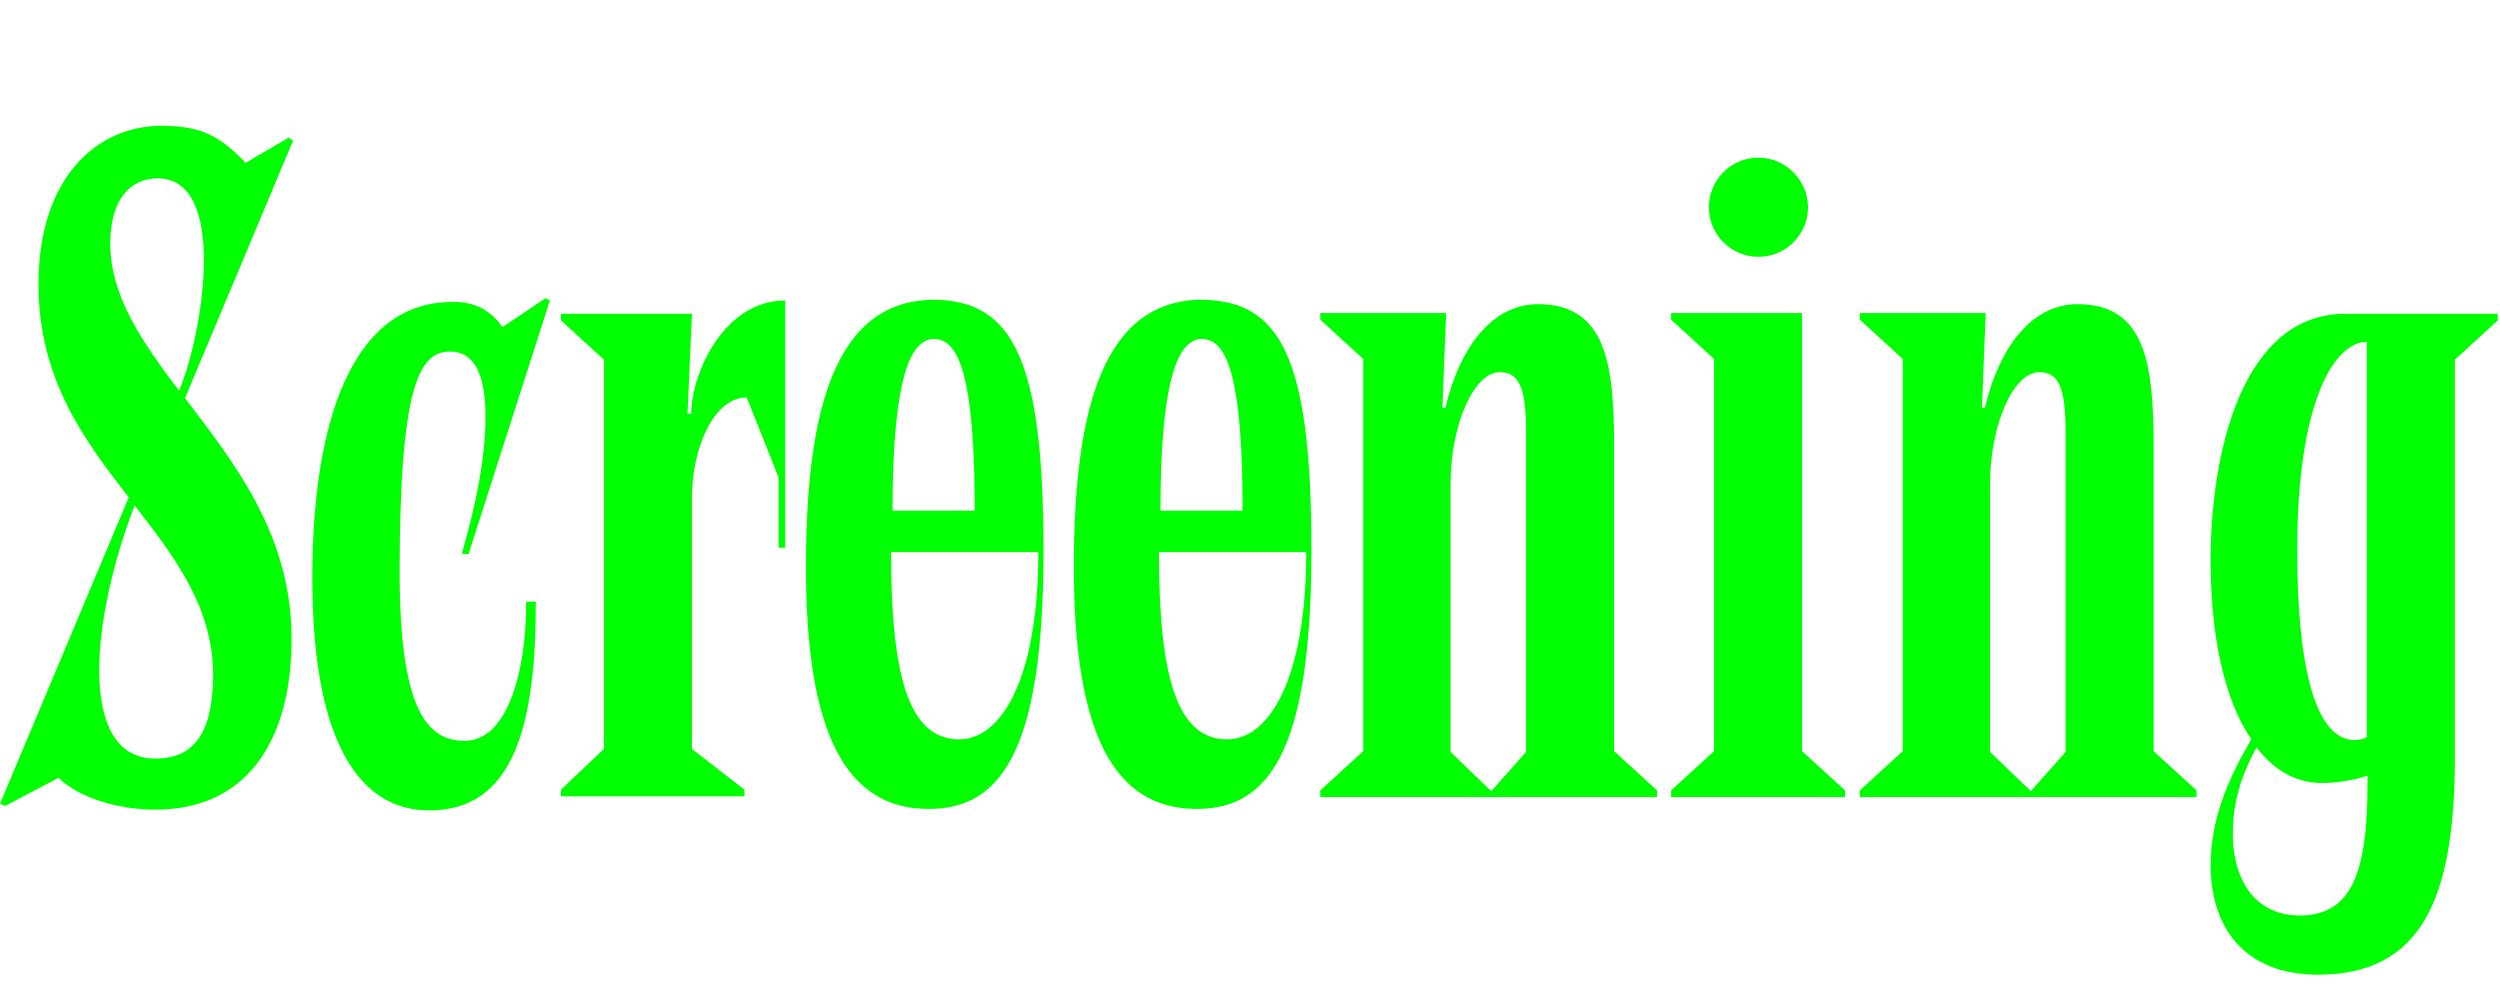
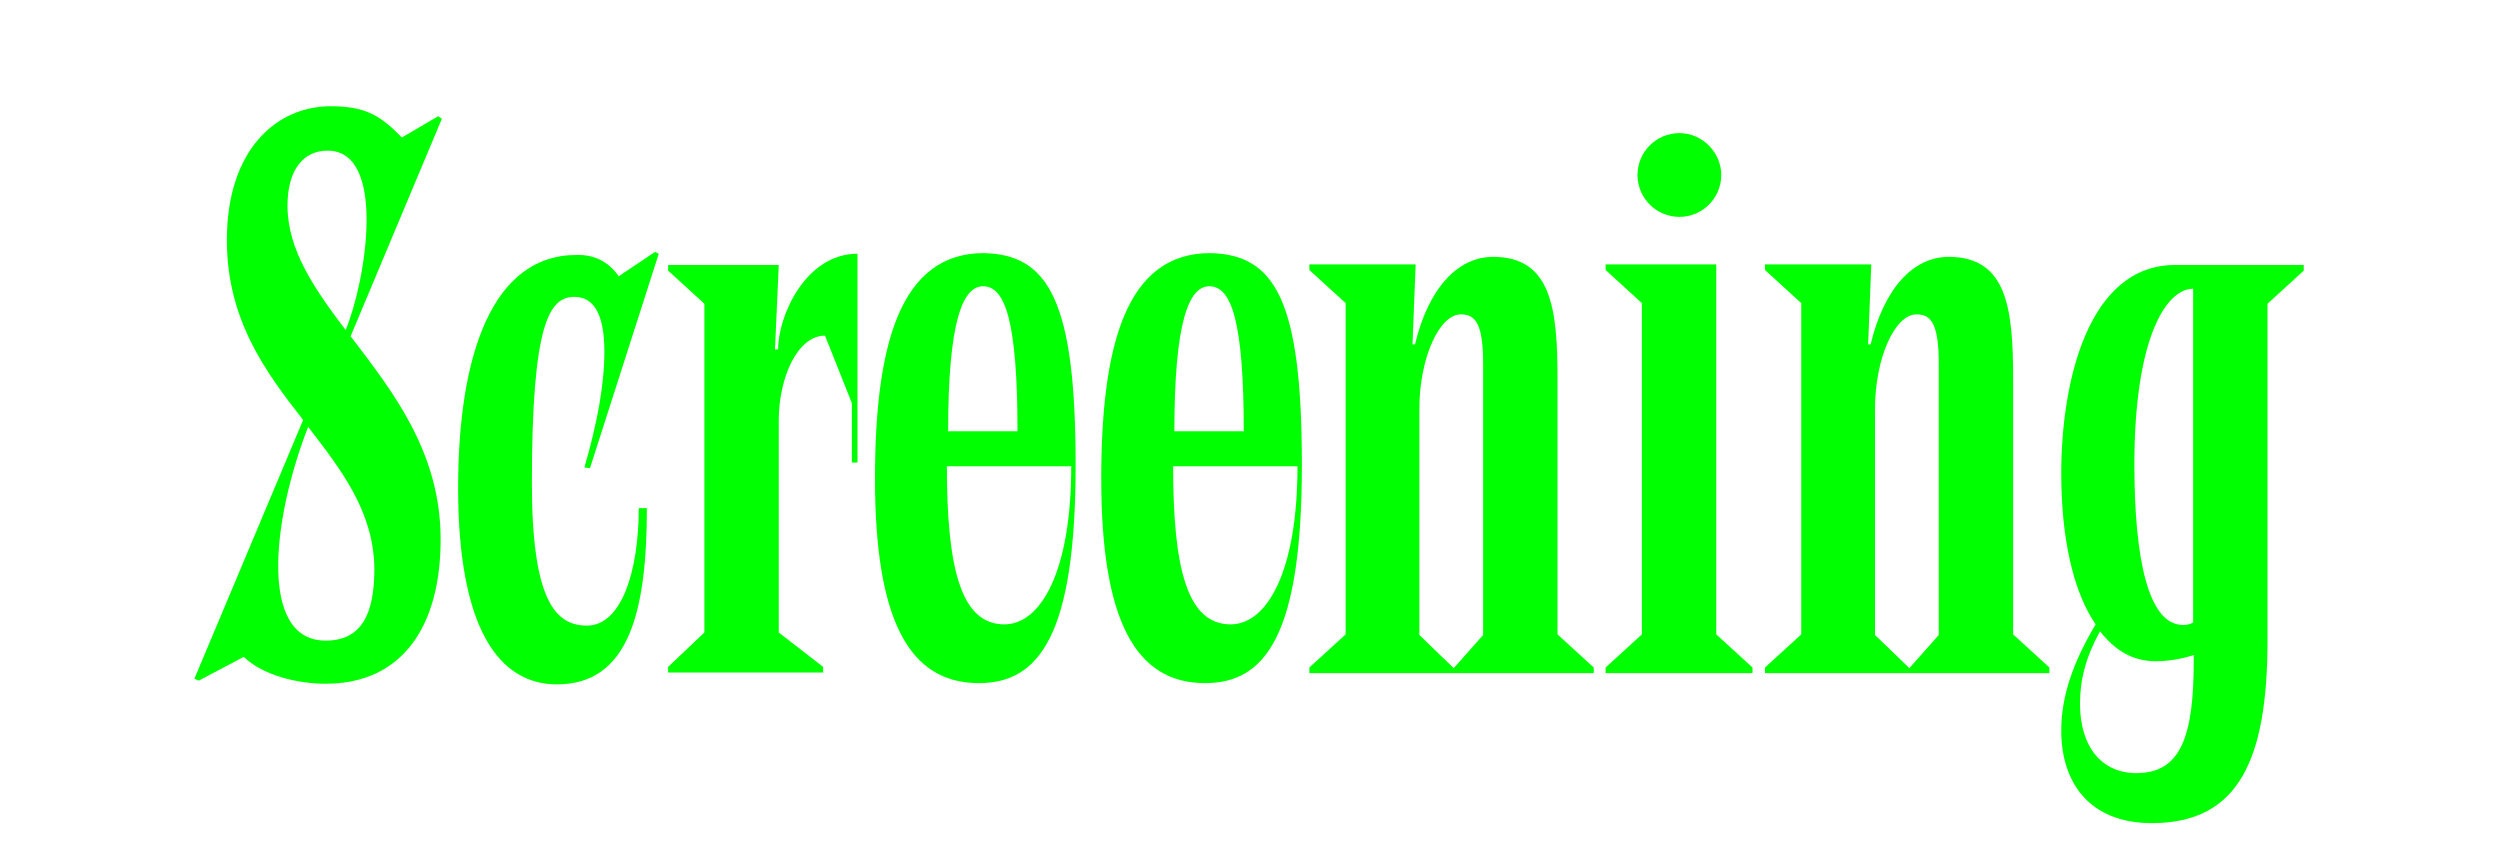
- <svg xmlns="http://www.w3.org/2000/svg" version="1.1" id="레이어_1" x="0px" y="0px" viewBox="0 0 337.8 135.3" style="enable-background:new 0 0 337.8 135.3;" xml:space="preserve">
+ <svg xmlns="http://www.w3.org/2000/svg" version="1.1" id="레이어_1" x="0px" y="0px" viewBox="0 0 400 135.3" style="enable-background:new 0 0 400 135.3;" xml:space="preserve">
  <style type="text/css">
	.st0{fill:#00FF00;}
</style>
  <g>
-     <path class="st0" d="M33.2,22l5.8-3.4l0.6,0.4L25,53.8c6.7,8.8,14.4,18.5,14.4,32.5c0,14-6.2,23.1-18.4,23.1   c-4.4,0-10-1.3-13.1-4.3l-7.2,3.8L0,108.6l17.4-41.4C11.3,59.4,5.2,51.1,5.2,38.4C5.2,24,13.1,17,21.8,17   C27.4,17,29.8,18.5,33.2,22z M18.2,68.3c-5.8,14.9-7.9,34.2,2.8,34.2c5.9,0,7.8-4.5,7.8-11.5C28.7,81.9,23.6,75.3,18.2,68.3z    M24.2,52.8c3.2-7.6,6.7-28.7-2.9-28.7c-3.8,0-6.4,3-6.4,8.8C14.9,40,19.2,46.2,24.2,52.8z" />
-     <path class="st0" d="M67.9,44.2l5.8-3.9l0.6,0.3l-11,34.3l-0.9-0.1c2-6.9,3.2-13.1,3.2-18.5c0-5.5-1.4-8.8-4.8-8.8   c-4,0-6.8,4.2-6.8,29.8c0,18.8,3.8,22.8,8.8,22.8c5.5,0,8.3-8.6,8.3-18.8h1.3c0,16.6-2.9,28.2-14.4,28.2c-9.3,0-15.8-9-15.8-31.4   c0-21.4,5.5-37.3,18.9-37.3C64,40.7,66.3,41.9,67.9,44.2z" />
-     <path class="st0" d="M93.5,42.4l-0.6,13.5h0.5c0-5.4,4.4-15.3,12.7-15.3v33.4h-0.9v-9.5l-4.3-10.8c-4.4,0-7.4,6.7-7.4,13.6v33.9   l7.1,5.5v0.9H75.8v-0.9l5.8-5.5V48.6l-5.8-5.3v-0.9H93.5z" />
-     <path class="st0" d="M141,74.4c0,27.4-5.9,34.9-15.5,34.9c-11.2,0-16.6-10.2-16.6-32.7c0-21.4,4-36.1,17.4-36.1   C136.7,40.7,141,48.2,141,74.4z M140.3,74.6h-19.9c0,16.5,2.3,25.3,9.2,25.3C135.4,99.9,140.3,91.5,140.3,74.6z M120.6,69h11.1   c0-17.7-2-23.2-5.5-23.2C122.9,45.8,120.6,51.5,120.6,69z" />
-     <path class="st0" d="M177.2,74.4c0,27.4-5.9,34.9-15.5,34.9c-11.2,0-16.6-10.2-16.6-32.7c0-21.4,4-36.1,17.4-36.1   C173,40.7,177.2,48.2,177.2,74.4z M176.5,74.6h-19.9c0,16.5,2.3,25.3,9.2,25.3C171.6,99.9,176.5,91.5,176.5,74.6z M156.8,69h11.1   c0-17.7-2-23.2-5.5-23.2C159.1,45.8,156.8,51.5,156.8,69z" />
-     <path class="st0" d="M195.4,42.4l-0.5,12.7h0.4c2.1-8.8,6.7-14,12.5-14c9.3,0,10.3,8.2,10.3,19.5v40.9l5.8,5.3v0.9h-45.5v-0.9   l5.8-5.3v-53l-5.8-5.3v-0.9H195.4z M196,65.4v36.2l5.5,5.3l4.7-5.3V58.2c0-6.1-1.1-7.9-3.5-7.9C199.2,50.2,196,57.3,196,65.4z" />
-     <path class="st0" d="M243.5,42.4v59.1l5.8,5.3v0.9h-23.5v-0.9l5.8-5.3v-53l-5.8-5.3v-0.9H243.5z M244.3,28c0,3.7-3,6.7-6.7,6.7   s-6.7-3-6.7-6.7s3-6.7,6.7-6.7S244.3,24.4,244.3,28z" />
-     <path class="st0" d="M268.3,42.4l-0.5,12.7h0.4c2.1-8.8,6.7-14,12.5-14c9.3,0,10.3,8.2,10.3,19.5v40.9l5.8,5.3v0.9h-45.5v-0.9   l5.8-5.3v-53l-5.8-5.3v-0.9H268.3z M268.9,65.4v36.2l5.5,5.3l4.7-5.3V58.2c0-6.1-1.1-7.9-3.5-7.9C272.1,50.2,268.9,57.3,268.9,65.4   z" />
-     <path class="st0" d="M337.5,42.4v0.9l-5.8,5.3v53.8c0,19-4.5,29.3-18.5,29.3c-10.1,0-14.5-6.6-14.5-14.8c0-5.7,2-11.1,5.5-17   c-3.7-5.4-5.5-14.1-5.5-24.2c0-14.6,4.3-33.3,18.2-33.3H337.5z M304.9,101c-2.3,4.2-3.2,7.8-3.2,11.6c0,6.9,3.5,11.1,9,11.1   c7.1,0,9.2-5.8,9.2-18v-0.9c-1.8,0.6-4,1-6.1,1C310.2,105.8,307.3,104.1,304.9,101z M310.4,74.3c0,15.4,2.3,25.7,7.8,25.7   c0.5,0,1.1-0.1,1.6-0.4V46.2C315.4,46.2,310.4,54.3,310.4,74.3z" />
+     <path class="st0" d="M64.3,22l5.8-3.4l0.6,0.4L56.1,53.8c6.7,8.8,14.4,18.5,14.4,32.5s-6.2,23.1-18.4,23.1c-4.4,0-10-1.3-13.1-4.3   l-7.2,3.8l-0.7-0.3l17.4-41.4c-6.1-7.8-12.2-16.1-12.2-28.8C36.3,24,44.2,17,52.9,17C58.5,17,60.9,18.5,64.3,22z M49.3,68.3   c-5.8,14.9-7.9,34.2,2.8,34.2c5.9,0,7.8-4.5,7.8-11.5C59.8,81.9,54.7,75.3,49.3,68.3z M55.3,52.8c3.2-7.6,6.7-28.7-2.9-28.7   c-3.8,0-6.4,3-6.4,8.8C46,40,50.3,46.2,55.3,52.8z" />
+     <path class="st0" d="M99,44.2l5.8-3.9l0.6,0.3l-11,34.3l-0.9-0.1c2-6.9,3.2-13.1,3.2-18.5c0-5.5-1.4-8.8-4.8-8.8   c-4,0-6.8,4.2-6.8,29.8c0,18.8,3.8,22.8,8.8,22.8c5.5,0,8.3-8.6,8.3-18.8h1.3c0,16.6-2.9,28.2-14.4,28.2c-9.3,0-15.8-9-15.8-31.4   c0-21.4,5.5-37.3,18.9-37.3C95.1,40.7,97.4,41.9,99,44.2z" />
+     <path class="st0" d="M124.6,42.4L124,55.9h0.5c0-5.4,4.4-15.3,12.7-15.3V74h-0.9v-9.5L132,53.7c-4.4,0-7.4,6.7-7.4,13.6v33.9   l7.1,5.5v0.9h-24.8v-0.9l5.8-5.5V48.6l-5.8-5.3v-0.9C106.9,42.4,124.6,42.4,124.6,42.4z" />
+     <path class="st0" d="M172.1,74.4c0,27.4-5.9,34.9-15.5,34.9c-11.2,0-16.6-10.2-16.6-32.7c0-21.4,4-36.1,17.4-36.1   C167.8,40.7,172.1,48.2,172.1,74.4z M171.4,74.6h-19.9c0,16.5,2.3,25.3,9.2,25.3C166.5,99.9,171.4,91.5,171.4,74.6z M151.7,69h11.1   c0-17.7-2-23.2-5.5-23.2C154,45.8,151.7,51.5,151.7,69z" />
+     <path class="st0" d="M208.3,74.4c0,27.4-5.9,34.9-15.5,34.9c-11.2,0-16.6-10.2-16.6-32.7c0-21.4,4-36.1,17.4-36.1   C204.1,40.7,208.3,48.2,208.3,74.4z M207.6,74.6h-19.9c0,16.5,2.3,25.3,9.2,25.3C202.7,99.9,207.6,91.5,207.6,74.6z M187.9,69H199   c0-17.7-2-23.2-5.5-23.2C190.2,45.8,187.9,51.5,187.9,69z" />
+     <path class="st0" d="M226.5,42.4L226,55.1h0.4c2.1-8.8,6.7-14,12.5-14c9.3,0,10.3,8.2,10.3,19.5v40.9l5.8,5.3v0.9h-45.5v-0.9   l5.8-5.3v-53l-5.8-5.3v-0.9h17V42.4z M227.1,65.4v36.2l5.5,5.3l4.7-5.3V58.2c0-6.1-1.1-7.9-3.5-7.9   C230.3,50.2,227.1,57.3,227.1,65.4z" />
+     <path class="st0" d="M274.6,42.4v59.1l5.8,5.3v0.9h-23.5v-0.9l5.8-5.3v-53l-5.8-5.3v-0.9h17.7V42.4z M275.4,28c0,3.7-3,6.7-6.7,6.7   s-6.7-3-6.7-6.7s3-6.7,6.7-6.7S275.4,24.4,275.4,28z" />
+     <path class="st0" d="M299.4,42.4l-0.5,12.7h0.4c2.1-8.8,6.7-14,12.5-14c9.3,0,10.3,8.2,10.3,19.5v40.9l5.8,5.3v0.9h-45.5v-0.9   l5.8-5.3v-53l-5.8-5.3v-0.9h17V42.4z M300,65.4v36.2l5.5,5.3l4.7-5.3V58.2c0-6.1-1.1-7.9-3.5-7.9C303.2,50.2,300,57.3,300,65.4z" />
+     <path class="st0" d="M368.6,42.4v0.9l-5.8,5.3v53.8c0,19-4.5,29.3-18.5,29.3c-10.1,0-14.5-6.6-14.5-14.8c0-5.7,2-11.1,5.5-17   c-3.7-5.4-5.5-14.1-5.5-24.2c0-14.6,4.3-33.3,18.2-33.3C348,42.4,368.6,42.4,368.6,42.4z M336,101c-2.3,4.2-3.2,7.8-3.2,11.6   c0,6.9,3.5,11.1,9,11.1c7.1,0,9.2-5.8,9.2-18v-0.9c-1.8,0.6-4,1-6.1,1C341.3,105.8,338.4,104.1,336,101z M341.5,74.3   c0,15.4,2.3,25.7,7.8,25.7c0.5,0,1.1-0.1,1.6-0.4V46.2C346.5,46.2,341.5,54.3,341.5,74.3z" />
  </g>
</svg>
